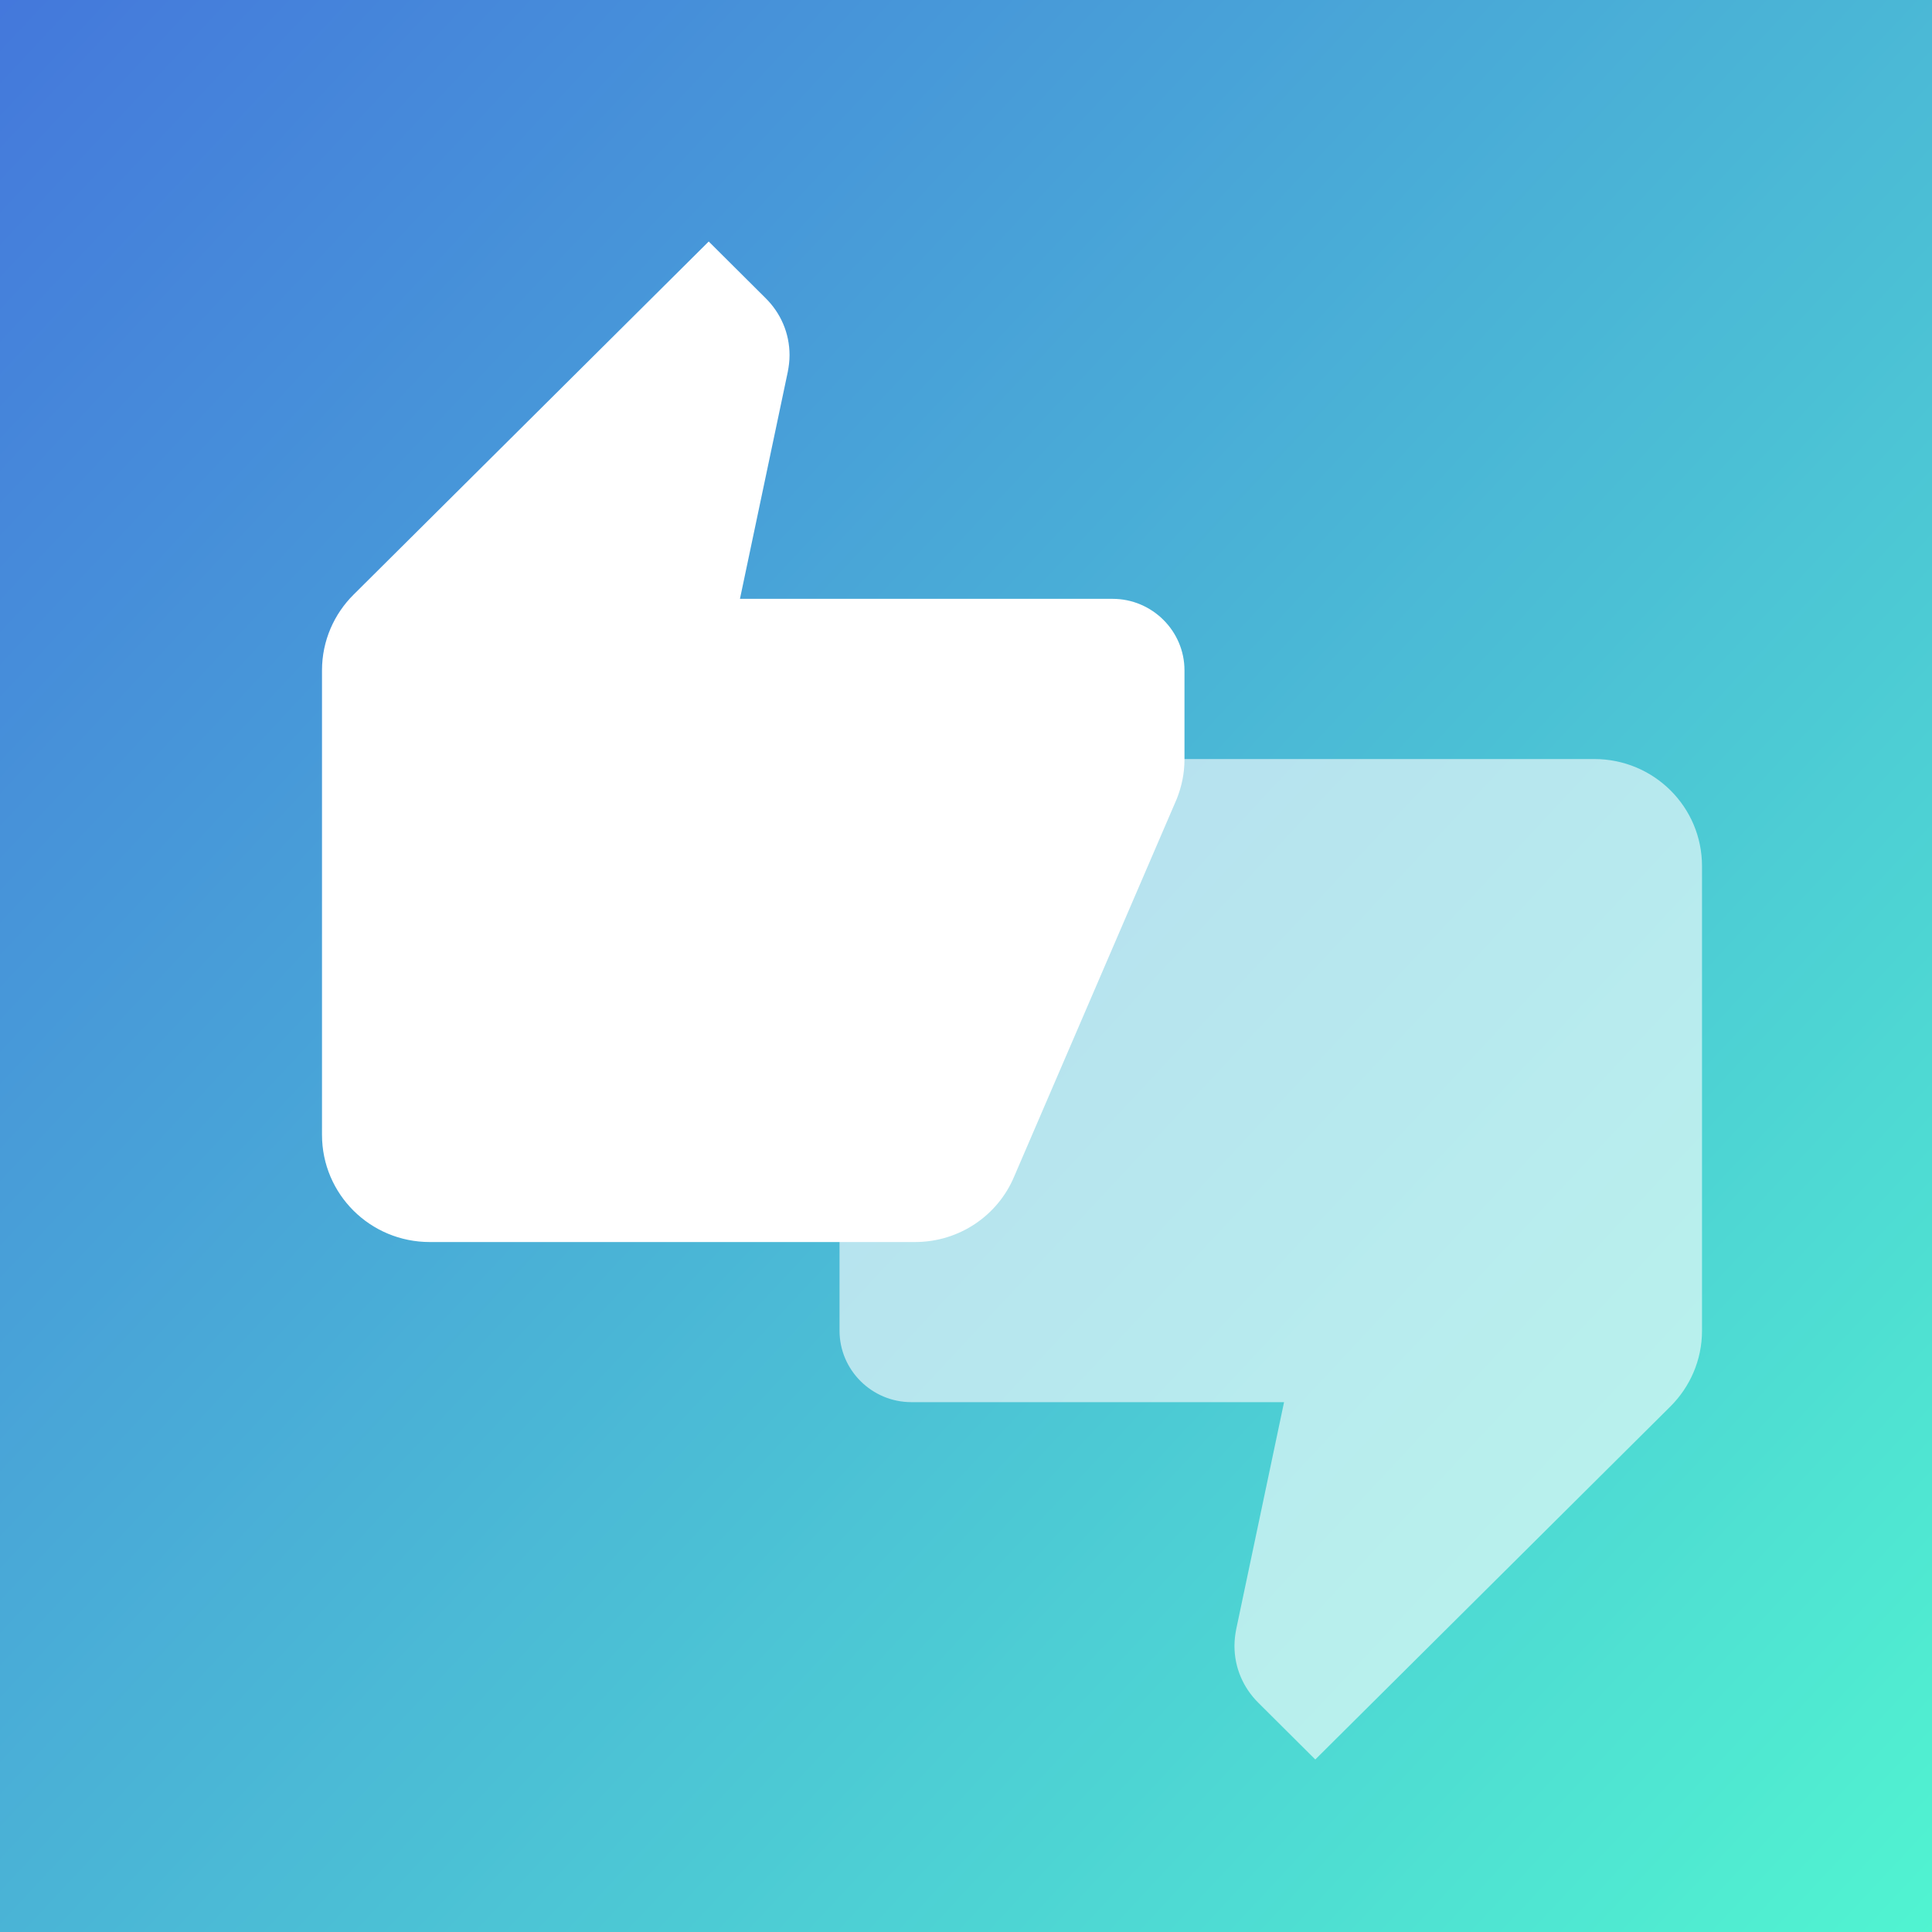
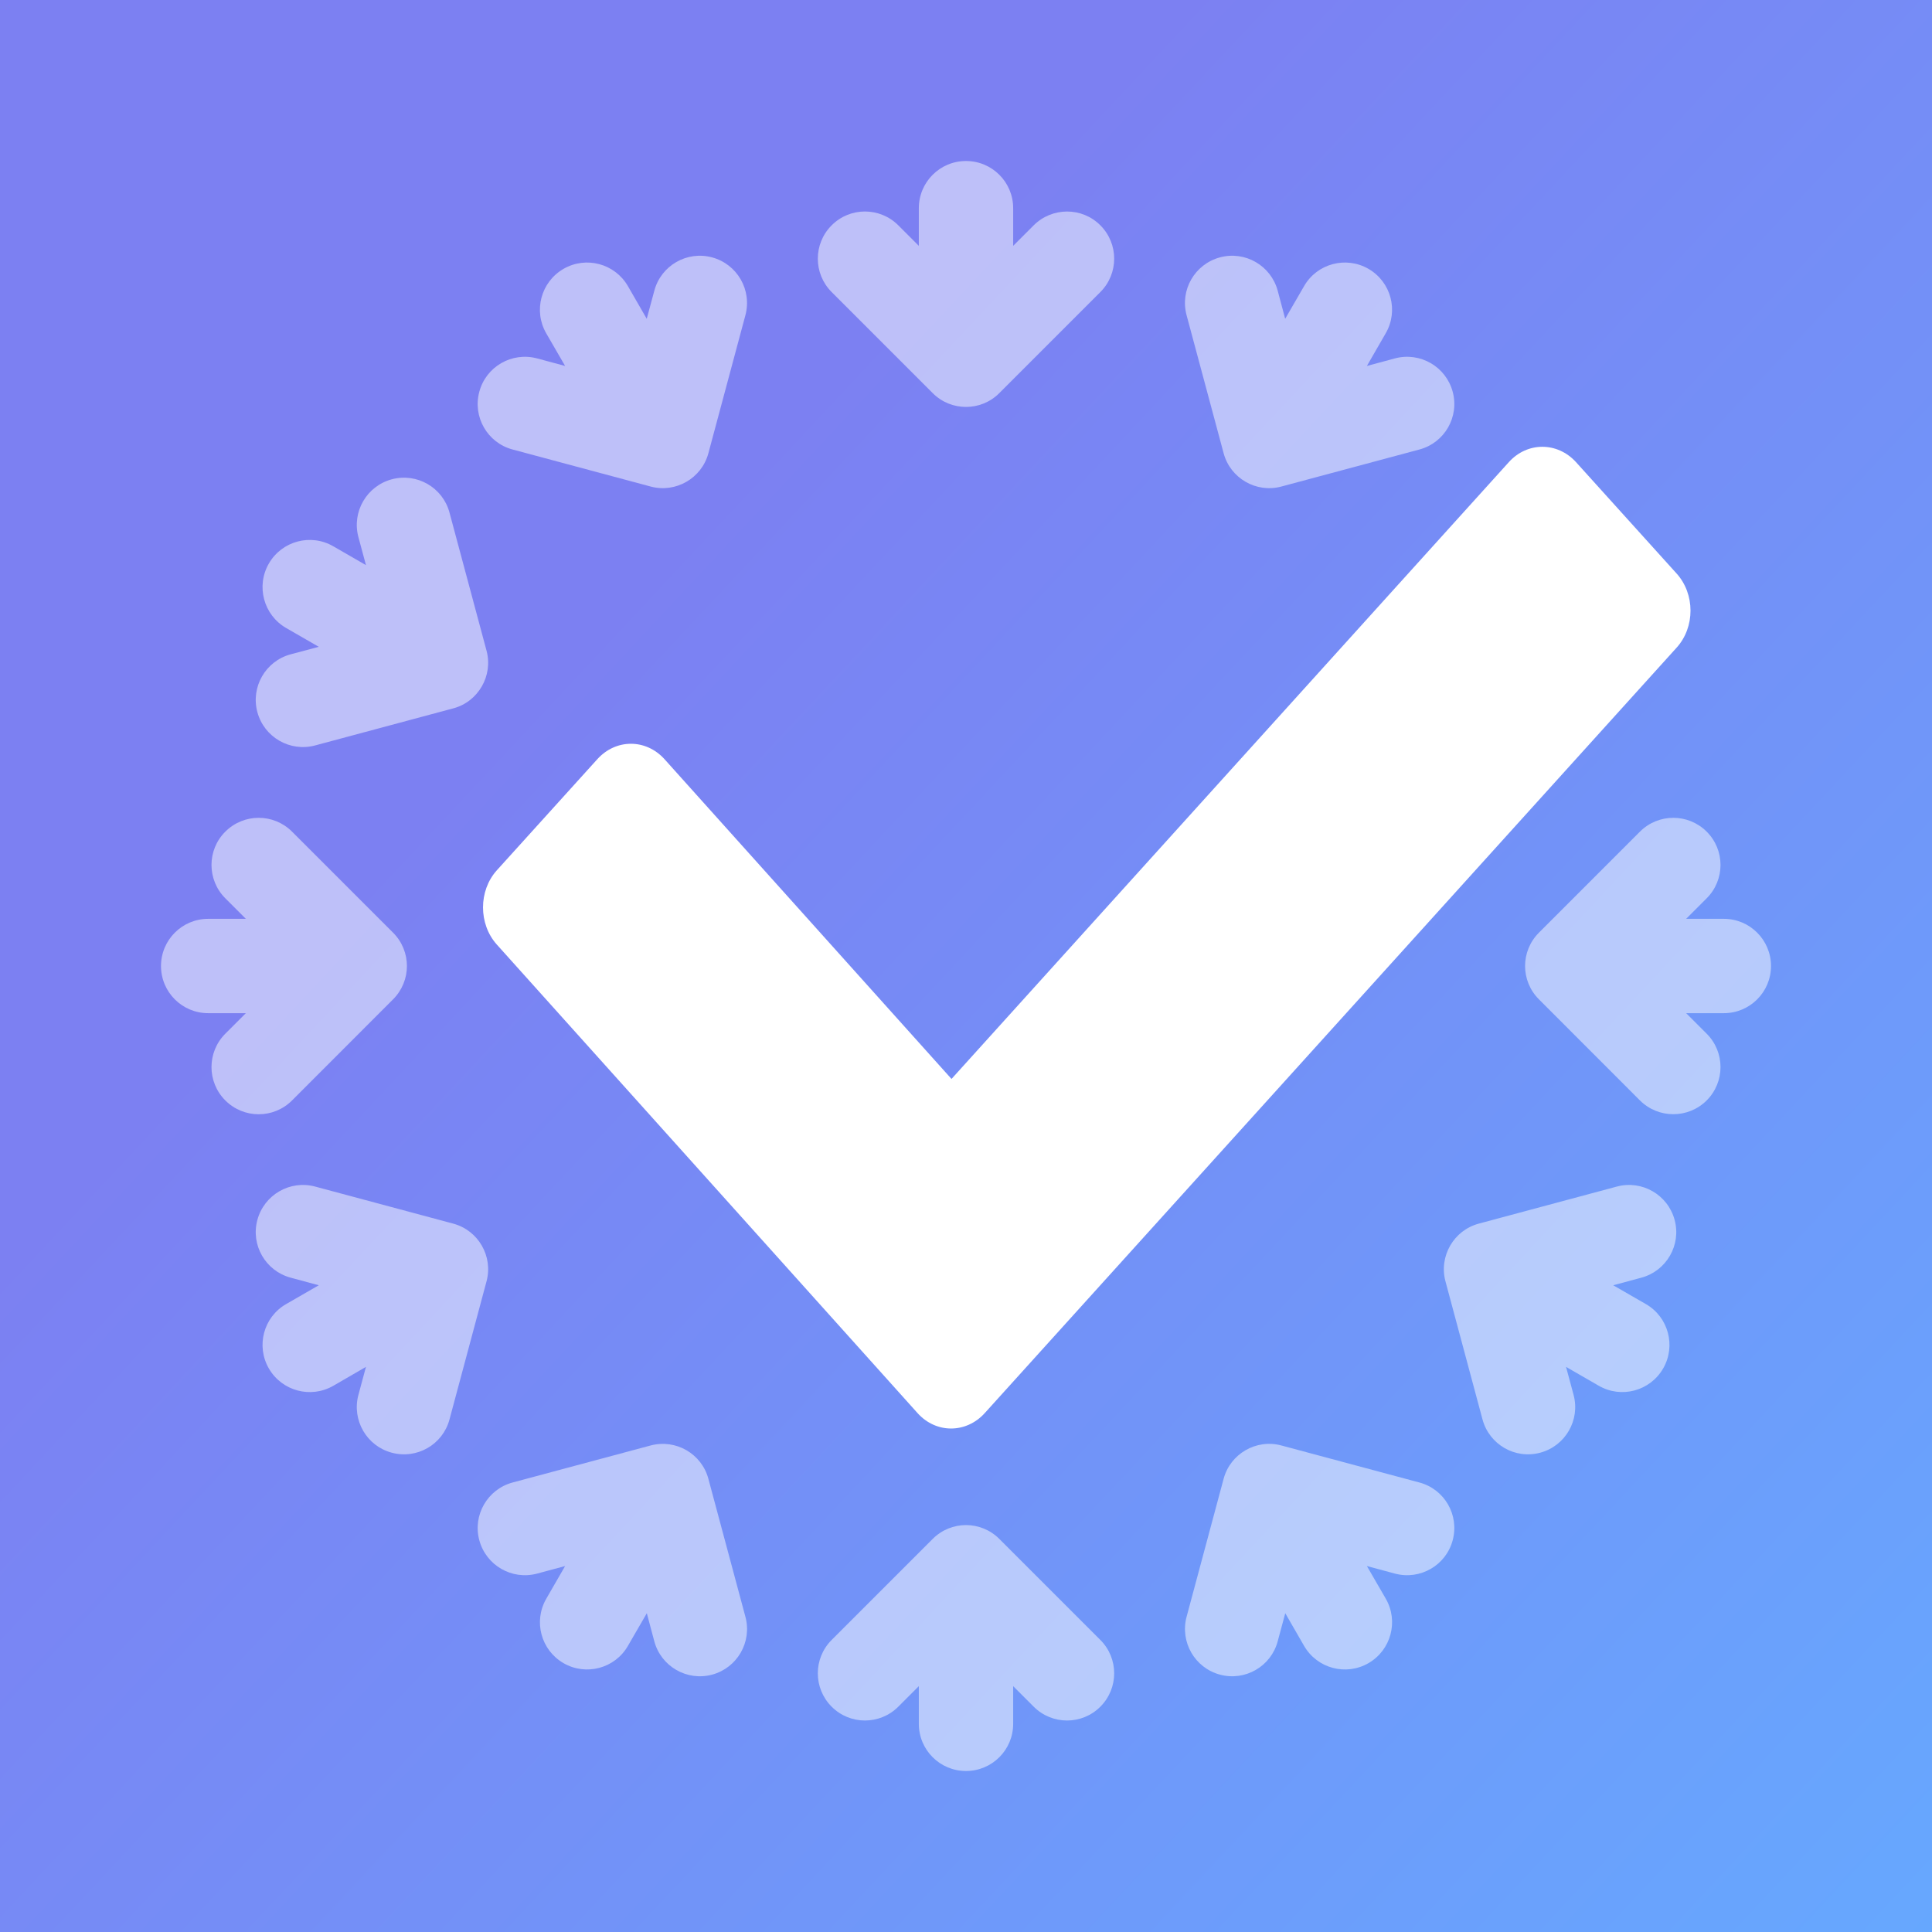
<svg xmlns="http://www.w3.org/2000/svg" width="24" height="24" viewBox="0 0 24 24" fill="none">
  <path d="M0 0H24V24H0V0Z" fill="url(#paint0_linear)" />
-   <path d="M10.429 16.531C10.429 17.019 10.83 17.418 11.321 17.418L15.951 17.418L15.357 20.237C15.344 20.303 15.335 20.375 15.335 20.446C15.335 20.721 15.447 20.969 15.63 21.151L16.339 21.857L20.75 17.472C20.991 17.232 21.143 16.899 21.143 16.531L21.143 10.76C21.143 10.023 20.545 9.429 19.804 9.429L13.777 9.429C13.223 9.429 12.745 9.761 12.545 10.241L10.522 14.937C10.464 15.088 10.429 15.248 10.429 15.421L10.429 16.531Z" fill="white" fill-opacity="0.6" />
-   <path d="M14.714 8.327C14.714 7.838 14.312 7.439 13.821 7.439H9.192L9.786 4.62C9.799 4.554 9.808 4.483 9.808 4.412C9.808 4.136 9.696 3.888 9.513 3.706L8.804 3L4.393 7.386C4.152 7.625 4 7.958 4 8.327V14.097C4 14.834 4.598 15.429 5.339 15.429H11.366C11.92 15.429 12.397 15.096 12.598 14.616L14.62 9.92C14.679 9.769 14.714 9.609 14.714 9.436V8.327Z" fill="white" />
+   <path d="M11.586 4.883C11.7 4.998 11.85 5.055 12 5.055C12.15 5.055 12.3 4.998 12.414 4.883L13.669 3.628C13.898 3.399 13.898 3.028 13.669 2.799C13.441 2.57 13.07 2.571 12.841 2.799L12.586 3.054V2.586C12.586 2.262 12.324 2 12 2C11.676 2 11.414 2.262 11.414 2.586V3.054L11.159 2.799C10.93 2.57 10.559 2.57 10.331 2.799C10.102 3.028 10.102 3.399 10.331 3.628L11.586 4.883Z" fill="white" fill-opacity="0.5" />
+   <path d="M12.414 19.117C12.3 19.003 12.15 18.945 12 18.945C11.85 18.945 11.7 19.003 11.586 19.117L10.331 20.372C10.102 20.601 10.102 20.972 10.331 21.201C10.559 21.43 10.93 21.43 11.159 21.201L11.414 20.946V21.414C11.414 21.738 11.676 22 12 22C12.324 22 12.586 21.738 12.586 21.414V20.946L12.841 21.201C13.07 21.43 13.441 21.43 13.669 21.201C13.898 20.972 13.898 20.601 13.669 20.372L12.414 19.117Z" fill="white" fill-opacity="0.5" />
+   <path d="M21.414 11.414H20.946L21.201 11.159C21.43 10.93 21.43 10.559 21.201 10.331C20.972 10.102 20.601 10.102 20.372 10.331L19.117 11.586C19.003 11.7 18.945 11.85 18.945 12C18.945 12.15 19.003 12.3 19.117 12.414L20.372 13.67C20.601 13.898 20.972 13.898 21.201 13.67C21.43 13.441 21.43 13.07 21.201 12.841L20.946 12.586H21.414C21.738 12.586 22 12.324 22 12C22 11.677 21.738 11.414 21.414 11.414Z" fill="white" fill-opacity="0.5" />
+   <path d="M3.628 13.67L4.883 12.414C4.997 12.3 5.055 12.15 5.055 12C5.055 11.85 4.997 11.7 4.883 11.586L3.628 10.331C3.399 10.102 3.028 10.102 2.799 10.331C2.57 10.559 2.57 10.93 2.799 11.159L3.054 11.414H2.586C2.262 11.414 2 11.677 2 12C2 12.324 2.262 12.586 2.586 12.586H3.054L2.799 12.841C2.57 13.07 2.57 13.441 2.799 13.67C3.028 13.899 3.399 13.899 3.628 13.67Z" fill="white" fill-opacity="0.5" />
+   <path d="M20.803 15.155C20.719 14.842 20.398 14.656 20.085 14.74L18.371 15.2C18.214 15.242 18.09 15.343 18.015 15.473C17.94 15.603 17.914 15.761 17.956 15.917L18.416 17.632C18.5 17.945 18.821 18.13 19.133 18.046C19.446 17.962 19.631 17.641 19.548 17.329L19.454 16.98L19.86 17.214C20.14 17.376 20.498 17.28 20.66 17C20.822 16.72 20.726 16.361 20.446 16.2L20.04 15.966L20.389 15.872C20.701 15.788 20.887 15.467 20.803 15.155Z" fill="white" fill-opacity="0.5" />
+   <path d="M3.197 8.846C3.281 9.158 3.602 9.344 3.915 9.26L5.629 8.8C5.786 8.759 5.91 8.657 5.985 8.527C6.06 8.398 6.086 8.239 6.044 8.083L5.584 6.368C5.501 6.056 5.179 5.87 4.867 5.954C4.554 6.038 4.369 6.359 4.452 6.671L4.546 7.02L4.14 6.786C3.86 6.624 3.502 6.72 3.34 7C3.178 7.28 3.274 7.639 3.554 7.801L3.96 8.035L3.611 8.128C3.299 8.212 3.113 8.533 3.197 8.846Z" fill="white" fill-opacity="0.5" />
+   <path d="M17.632 18.416L15.917 17.956C15.761 17.914 15.603 17.94 15.473 18.015C15.343 18.09 15.242 18.214 15.2 18.371L14.74 20.085C14.657 20.398 14.842 20.719 15.155 20.803C15.467 20.887 15.789 20.701 15.872 20.389L15.966 20.04L16.2 20.446C16.362 20.726 16.72 20.822 17 20.66C17.28 20.498 17.376 20.14 17.215 19.86L16.98 19.454L17.329 19.548C17.641 19.631 17.963 19.446 18.046 19.133C18.13 18.821 17.945 18.499 17.632 18.416Z" fill="white" fill-opacity="0.5" />
+   <path d="M6.368 5.584L8.083 6.044C8.239 6.086 8.397 6.06 8.527 5.985C8.657 5.91 8.758 5.786 8.8 5.63L9.26 3.915C9.343 3.602 9.158 3.281 8.845 3.197C8.533 3.113 8.211 3.299 8.128 3.612L8.034 3.96L7.8 3.554C7.638 3.274 7.28 3.178 7 3.34C6.72 3.502 6.624 3.86 6.785 4.14L7.02 4.546L6.671 4.452C6.359 4.369 6.037 4.554 5.954 4.867C5.87 5.179 6.055 5.501 6.368 5.584Z" fill="white" fill-opacity="0.5" />
+   <path d="M8.8 18.371C8.758 18.214 8.657 18.09 8.527 18.015C8.397 17.94 8.239 17.915 8.083 17.956L6.368 18.416C6.056 18.5 5.87 18.821 5.954 19.133C6.038 19.446 6.359 19.631 6.671 19.548L7.02 19.454L6.786 19.86C6.624 20.14 6.72 20.498 7 20.66C7.28 20.822 7.639 20.726 7.8 20.446L8.035 20.04L8.128 20.389C8.212 20.701 8.533 20.887 8.846 20.803C9.158 20.719 9.344 20.398 9.26 20.085L8.8 18.371Z" fill="white" fill-opacity="0.5" />
+   <path d="M15.2 5.629C15.242 5.786 15.343 5.91 15.473 5.985C15.602 6.06 15.761 6.086 15.917 6.044L17.632 5.584C17.945 5.501 18.13 5.179 18.046 4.867C17.962 4.554 17.641 4.369 17.329 4.452L16.98 4.546L17.214 4.14C17.376 3.86 17.28 3.502 17 3.34C16.72 3.178 16.361 3.274 16.2 3.554L15.965 3.96L15.872 3.611C15.788 3.299 15.467 3.113 15.155 3.197C14.842 3.281 14.656 3.602 14.74 3.915L15.2 5.629Z" fill="white" fill-opacity="0.5" />
+   <path d="M5.985 15.473C5.91 15.343 5.786 15.242 5.629 15.2L3.915 14.74C3.602 14.656 3.281 14.842 3.197 15.155C3.113 15.467 3.299 15.789 3.612 15.872L3.96 15.966L3.554 16.2C3.274 16.361 3.178 16.72 3.34 17C3.502 17.28 3.86 17.376 4.14 17.215L4.546 16.98L4.452 17.329C4.369 17.641 4.554 17.963 4.867 18.046C5.179 18.13 5.501 17.945 5.584 17.632L6.044 15.917C6.086 15.761 6.06 15.603 5.985 15.473Z" fill="white" fill-opacity="0.5" />
+   <g clip-path="url(#clip0)">
+     <path d="M20.827 8.046L12.232 17.555C12.001 17.809 11.628 17.809 11.399 17.555L6.172 11.734C5.943 11.479 5.943 11.065 6.172 10.811L7.421 9.43C7.651 9.176 8.024 9.176 8.254 9.43L11.82 13.403L18.744 5.74C18.973 5.487 19.346 5.487 19.577 5.74L20.826 7.123C21.058 7.378 21.058 7.792 20.827 8.046Z" fill="white" />
+   </g>
  <defs>
    <linearGradient id="paint0_linear" x1="-13" y1="-10.5" x2="25" y2="25" gradientUnits="userSpaceOnUse">
-       <stop stop-color="#3E3BE1" />
-       <stop offset="1" stop-color="#51F9D0" />
+       <stop stop-color="#7C80F2" />
+       <stop offset="0.526" stop-color="#7C80F2" />
+       <stop offset="1" stop-color="#65AAFF" />
+       <stop offset="1" stop-color="#65AAFF" />
    </linearGradient>
+     <clipPath id="clip0">
+       <rect width="15" height="17" fill="white" transform="translate(6 3)" />
+     </clipPath>
  </defs>
</svg>
